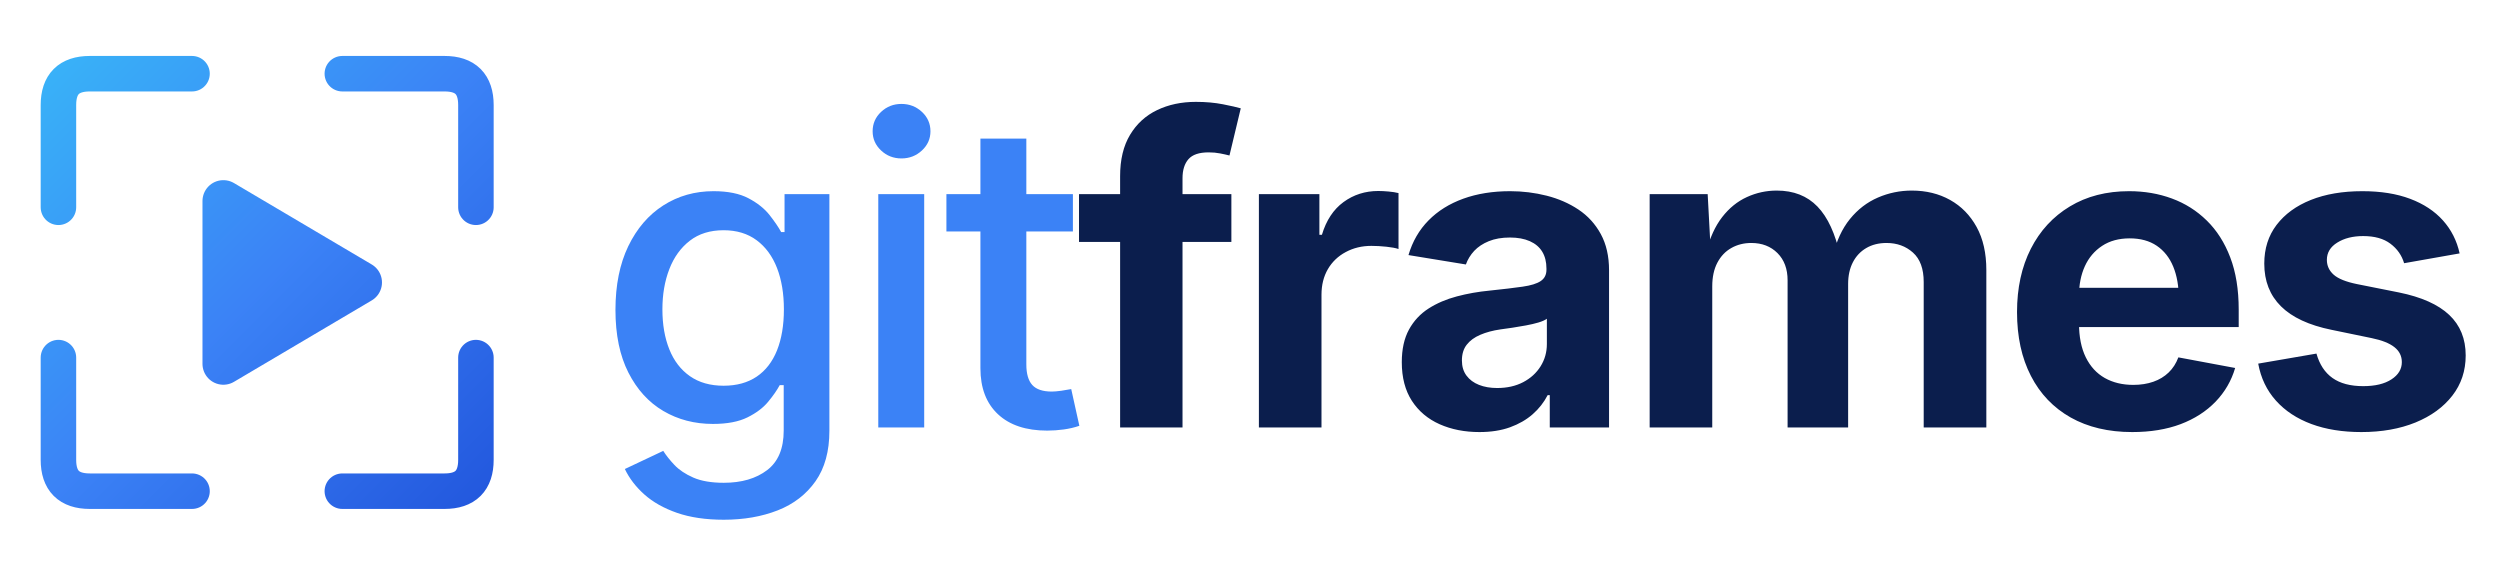
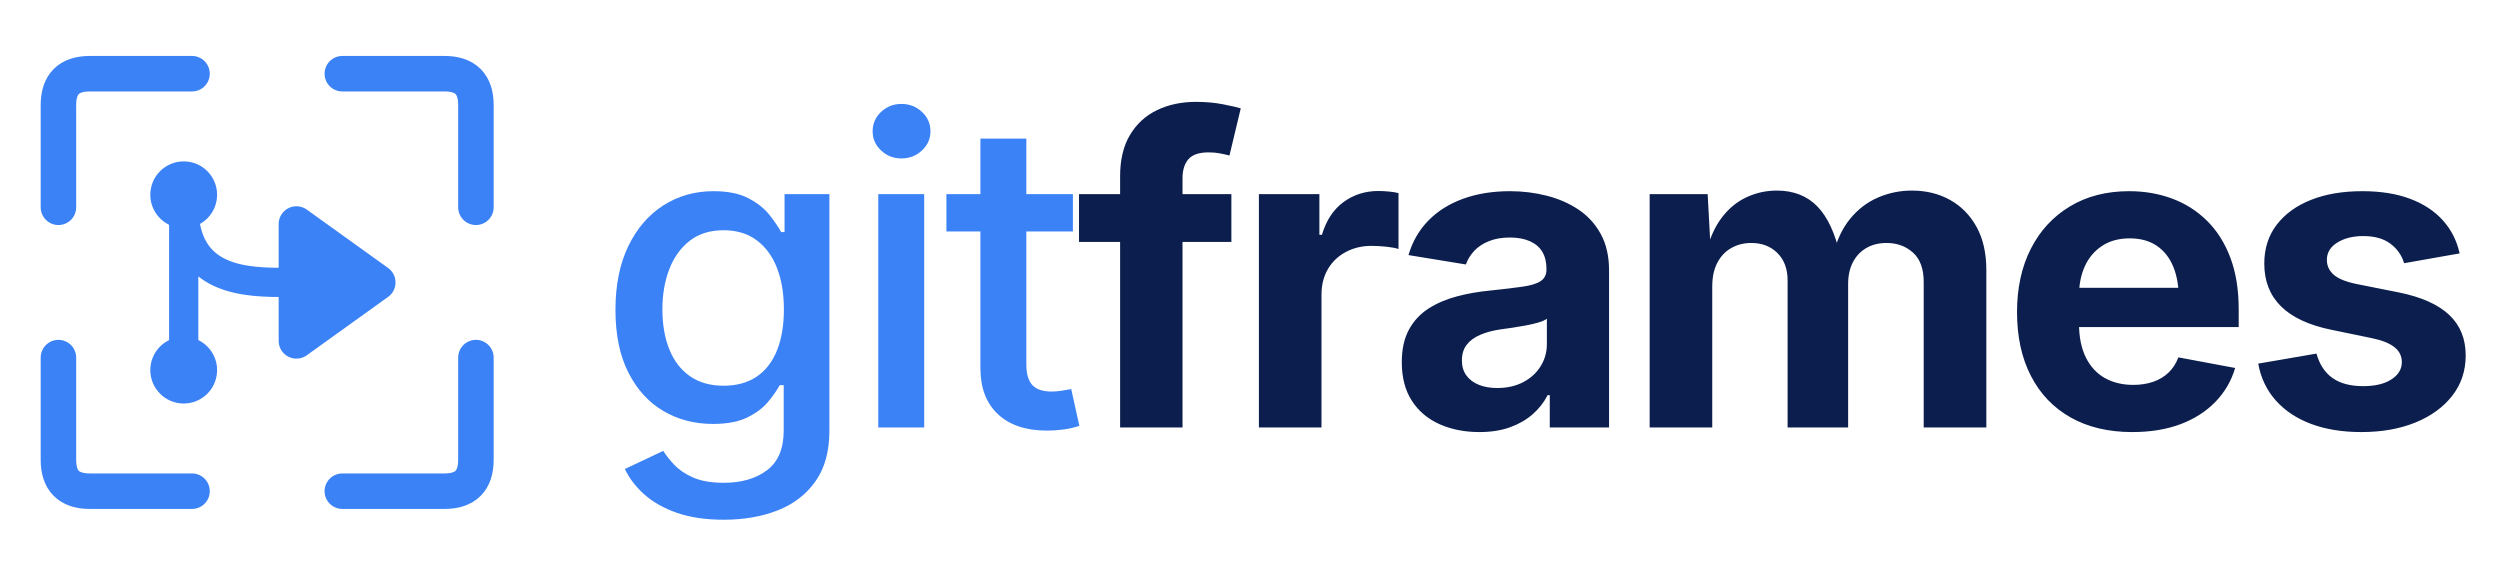
<svg xmlns="http://www.w3.org/2000/svg" width="655" height="150" viewBox="0 0 655 150">
  <g transform="translate(0 4)">
-     <defs>
-       <linearGradient id="logo-wordmark-light-g" gradientUnits="userSpaceOnUse" x1="0" y1="0" x2="140.00" y2="140.00">
-         <stop offset="0" stop-color="#38BDF8" />
-         <stop offset="0.5" stop-color="#3B82F6" />
-         <stop offset="1" stop-color="#1D4ED8" />
-       </linearGradient>
-     </defs>
-     <path d="M 50.31 15.31 L 23.52 15.31 Q 15.31 15.31 15.31 23.52 L 15.31 50.31 M 89.69 15.31 L 116.48 15.31 Q 124.69 15.31 124.69 23.52 L 124.69 50.31 M 50.31 124.69 L 23.52 124.69 Q 15.31 124.69 15.31 116.48 L 15.31 89.69 M 89.69 124.69 L 116.48 124.69 Q 124.69 124.69 124.69 116.48 L 124.69 89.69" fill="none" stroke="url(#logo-wordmark-light-g)" stroke-width="9.30" stroke-linecap="round" stroke-linejoin="round" />
-     <path d="M 58.52 48.67 L 94.61 70.00 L 58.52 91.33 Z" fill="url(#logo-wordmark-light-g)" stroke="url(#logo-wordmark-light-g)" stroke-width="10.94" stroke-linejoin="round" />
+     <path d="M 50.31 15.31 L 23.52 15.31 Q 15.31 15.31 15.31 23.52 L 15.31 50.31 M 89.69 15.31 L 116.48 15.31 Q 124.69 15.31 124.69 23.52 L 124.69 50.31 M 50.31 124.69 L 23.52 124.69 Q 15.31 124.69 15.31 116.48 L 15.31 89.69 M 89.69 124.69 L 116.48 124.69 Q 124.69 124.69 124.69 116.48 L 124.69 89.69" fill="none" stroke="#3B82F6" stroke-width="9.30" stroke-linecap="round" stroke-linejoin="round" />
+     <path d="M 48.13 49.77 L 48.13 90.23 M 48.13 49.77 C 48.13 70.00 64.53 70.00 75.47 70.00" fill="none" stroke="#3B82F6" stroke-width="7.66" stroke-linecap="round" />
+     <circle cx="48.13" cy="47.03" r="8.75" fill="#3B82F6" />
+     <circle cx="48.13" cy="92.97" r="8.75" fill="#3B82F6" />
+     <path d="M 77.66 54.69 L 98.98 70.00 L 77.66 85.31 Z" fill="#3B82F6" stroke="#3B82F6" stroke-width="9.30" stroke-linejoin="round" />
  </g>
  <path d="M189.63 136.17Q182.58 136.17 177.38 134.37Q172.19 132.56 168.82 129.55Q165.46 126.55 163.71 122.88L173.77 118.13Q174.87 119.88 176.7 121.82Q178.53 123.76 181.65 125.13Q184.77 126.49 189.63 126.49Q196.63 126.49 200.98 123.18Q205.33 119.88 205.33 112.82L205.33 100.9L204.29 100.9Q203.2 102.92 201.25 105.27Q199.31 107.63 195.84 109.35Q192.37 111.07 186.79 111.07Q179.57 111.07 173.8 107.68Q168.03 104.29 164.64 97.62Q161.25 90.95 161.25 81.21Q161.25 71.48 164.61 64.5Q167.98 57.53 173.8 53.81Q179.63 50.09 186.95 50.09Q192.59 50.09 196.11 51.95Q199.64 53.81 201.64 56.36Q203.63 58.9 204.67 60.81L205.55 60.81L205.55 50.86L217.3 50.86L217.3 112.88Q217.3 120.91 213.67 126.08Q210.03 131.25 203.77 133.71Q197.51 136.17 189.63 136.17ZM189.58 101.06Q194.72 101.06 198.25 98.68Q201.77 96.3 203.58 91.79Q205.38 87.28 205.38 81.05Q205.38 74.87 203.58 70.22Q201.77 65.57 198.25 62.95Q194.72 60.32 189.58 60.32Q184.27 60.32 180.72 63.08Q177.16 65.84 175.36 70.52Q173.55 75.2 173.55 81.05Q173.55 87.01 175.36 91.52Q177.16 96.03 180.75 98.55Q184.33 101.06 189.58 101.06ZM230.11 112L230.11 50.86L242.14 50.86L242.14 112ZM236.18 41.51Q233.06 41.51 230.85 39.43Q228.63 37.35 228.63 34.4Q228.63 31.39 230.85 29.31Q233.06 27.23 236.18 27.23Q239.3 27.23 241.54 29.31Q243.78 31.39 243.78 34.4Q243.78 37.35 241.54 39.43Q239.3 41.51 236.18 41.51ZM281.1 50.86L281.1 60.65L247.96 60.65L247.96 50.86ZM256.87 36.31L268.9 36.31L268.9 95.48Q268.9 99.15 270.46 100.87Q272.02 102.59 275.58 102.59Q276.5 102.59 278.04 102.38Q279.57 102.16 280.66 101.94L282.79 111.56Q280.88 112.22 278.69 112.52Q276.5 112.82 274.37 112.82Q266.06 112.82 261.47 108.53Q256.87 104.23 256.87 96.47Z" fill="#3B82F6" />
  <path d="M322.62 50.86L322.62 63.38L282.7 63.38L282.7 50.86ZM293.47 112L293.47 46.16Q293.47 39.65 296.07 35.33Q298.66 31.01 303.15 28.85Q307.63 26.69 313.32 26.69Q317.2 26.69 320.4 27.32Q323.6 27.95 325.08 28.38L322.12 40.74Q321.09 40.47 319.69 40.2Q318.3 39.92 316.66 39.92Q312.94 39.92 311.38 41.7Q309.82 43.48 309.82 46.7L309.82 112ZM329.83 112L329.83 50.86L345.68 50.86L345.68 61.52L346.34 61.52Q348.04 55.84 352 52.94Q355.97 50.04 361.11 50.04Q362.36 50.04 363.84 50.18Q365.32 50.31 366.41 50.59L366.41 65.24Q365.32 64.86 363.24 64.64Q361.16 64.42 359.3 64.42Q355.58 64.42 352.58 66.04Q349.57 67.65 347.9 70.52Q346.23 73.39 346.23 77.22L346.23 112ZM387.61 113.2Q381.81 113.2 377.19 111.15Q372.57 109.1 369.92 105.03Q367.27 100.95 367.27 94.88Q367.27 89.8 369.15 86.35Q371.04 82.91 374.29 80.83Q377.55 78.75 381.68 77.66Q385.81 76.56 390.35 76.13Q395.65 75.58 398.9 75.11Q402.16 74.65 403.66 73.64Q405.17 72.63 405.17 70.66L405.17 70.38Q405.17 67.76 404.07 65.95Q402.98 64.15 400.82 63.19Q398.66 62.23 395.6 62.23Q392.42 62.23 390.07 63.19Q387.72 64.15 386.24 65.73Q384.77 67.32 384.06 69.29L369.02 66.83Q370.6 61.47 374.27 57.75Q377.93 54.03 383.37 52.06Q388.81 50.09 395.65 50.09Q400.57 50.09 405.22 51.27Q409.87 52.45 413.56 54.91Q417.25 57.37 419.41 61.33Q421.57 65.3 421.57 70.82L421.57 112L406.04 112L406.04 103.52L405.49 103.52Q404.02 106.37 401.56 108.53Q399.1 110.69 395.62 111.95Q392.15 113.2 387.61 113.2ZM392.26 101.66Q396.14 101.66 399.07 100.13Q401.99 98.6 403.63 95.98Q405.28 93.35 405.28 90.13L405.28 83.51Q404.56 84.05 403.09 84.49Q401.61 84.93 399.81 85.26Q398 85.59 396.25 85.86Q394.5 86.13 393.13 86.3Q390.13 86.73 387.83 87.72Q385.53 88.7 384.28 90.32Q383.02 91.93 383.02 94.45Q383.02 96.8 384.22 98.41Q385.42 100.02 387.5 100.84Q389.58 101.66 392.26 101.66ZM432.21 112L432.21 50.86L447.41 50.86L448.23 66.06L447.03 66.06Q448.45 60.43 451.21 56.88Q453.97 53.32 457.69 51.63Q461.41 49.93 465.51 49.93Q472.13 49.93 476.17 54.11Q480.22 58.3 482.14 67.05L480.22 67.05Q481.59 61.2 484.68 57.39Q487.77 53.59 492.01 51.76Q496.24 49.93 500.89 49.93Q506.53 49.93 510.93 52.39Q515.33 54.85 517.87 59.47Q520.42 64.09 520.42 70.77L520.42 112L504.01 112L504.01 73.88Q504.01 68.69 501.19 66.17Q498.38 63.66 494.28 63.66Q491.21 63.66 488.94 65Q486.67 66.34 485.44 68.74Q484.21 71.15 484.21 74.38L484.21 112L468.35 112L468.35 73.45Q468.35 68.96 465.7 66.31Q463.05 63.66 458.84 63.66Q455.94 63.66 453.62 64.97Q451.29 66.28 449.95 68.82Q448.61 71.37 448.61 75.03L448.61 112ZM558.65 113.2Q549.3 113.2 542.51 109.38Q535.73 105.55 532.1 98.49Q528.46 91.44 528.46 81.76Q528.46 72.3 532.07 65.19Q535.68 58.08 542.3 54.09Q548.91 50.09 557.83 50.09Q563.84 50.09 569.04 52.01Q574.23 53.92 578.17 57.78Q582.11 61.63 584.32 67.43Q586.54 73.23 586.54 81.1L586.54 85.7L535.19 85.7L535.19 75.41L578.5 75.41L570.84 78.15Q570.84 73.39 569.39 69.86Q567.94 66.34 565.07 64.39Q562.2 62.45 557.99 62.45Q553.73 62.45 550.75 64.42Q547.76 66.39 546.23 69.75Q544.7 73.12 544.7 77.44L544.7 84.71Q544.7 90.02 546.48 93.63Q548.26 97.23 551.46 99.04Q554.66 100.84 558.92 100.84Q561.82 100.84 564.17 100.02Q566.52 99.2 568.19 97.59Q569.86 95.98 570.73 93.63L585.61 96.41Q584.13 101.45 580.47 105.25Q576.8 109.05 571.31 111.13Q565.81 113.2 558.65 113.2ZM618.67 113.2Q611.28 113.2 605.6 111.1Q599.91 108.99 596.3 104.97Q592.69 100.95 591.65 95.27L606.91 92.64Q608.11 96.91 611.12 99.04Q614.13 101.17 619.16 101.17Q623.86 101.17 626.57 99.39Q629.28 97.62 629.28 94.88Q629.28 92.48 627.33 90.95Q625.39 89.41 621.4 88.59L610.85 86.41Q601.99 84.6 597.61 80.25Q593.24 75.91 593.24 69.07Q593.24 63.16 596.46 58.93Q599.69 54.69 605.43 52.39Q611.17 50.09 618.94 50.09Q626.16 50.09 631.46 52.09Q636.77 54.09 640.05 57.75Q643.33 61.41 644.42 66.39L629.88 68.96Q628.95 65.84 626.29 63.85Q623.64 61.85 619.16 61.85Q615.11 61.85 612.38 63.55Q609.64 65.24 609.64 68.09Q609.64 70.38 611.42 71.97Q613.2 73.55 617.52 74.43L628.51 76.62Q637.37 78.42 641.69 82.5Q646.01 86.57 646.01 93.13Q646.01 99.15 642.51 103.66Q639.01 108.17 632.86 110.69Q626.7 113.2 618.67 113.2Z" fill="#0B1E4D" />
</svg>
